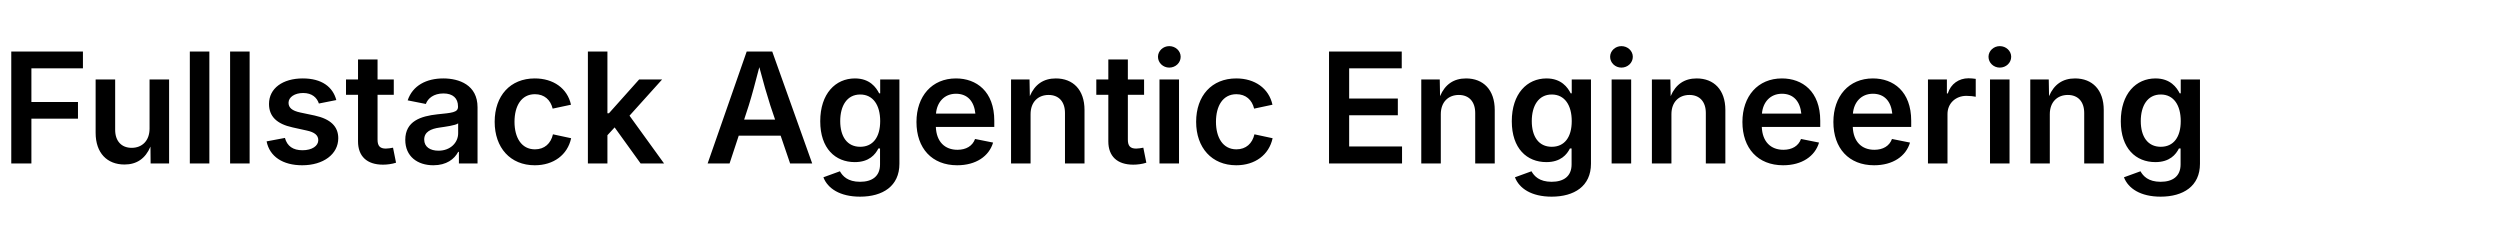
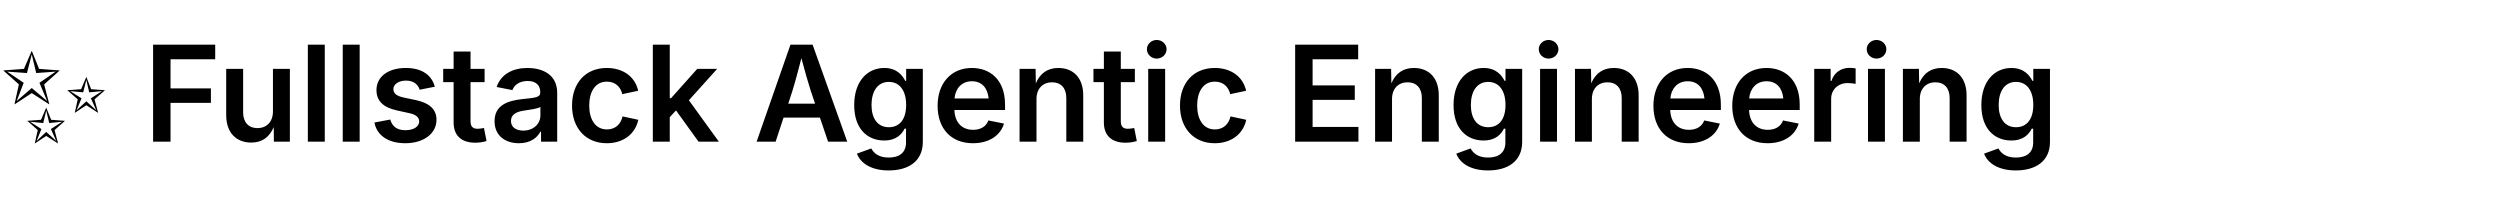
- <svg xmlns="http://www.w3.org/2000/svg" width="260" height="24" viewBox="0 0 260 24" role="img" aria-label="Fullstack Agentic Engineering">
-   <rect width="260" height="24" fill="none" />
+ <svg xmlns="http://www.w3.org/2000/svg" width="300" height="24" viewBox="0 0 300 24" role="img" aria-label="Fullstack Agentic Engineering with sparkles">
+   <rect width="300" height="24" fill="none" />
  <text x="0" y="17" font-family="Inter, ui-sans-serif, system-ui, -apple-system, Segoe UI, Roboto, Helvetica, Arial, sans-serif" font-size="16" font-weight="600" fill="currentColor">
-     Fullstack Agentic Engineering
+     ✨ Fullstack Agentic Engineering
  </text>
</svg>
